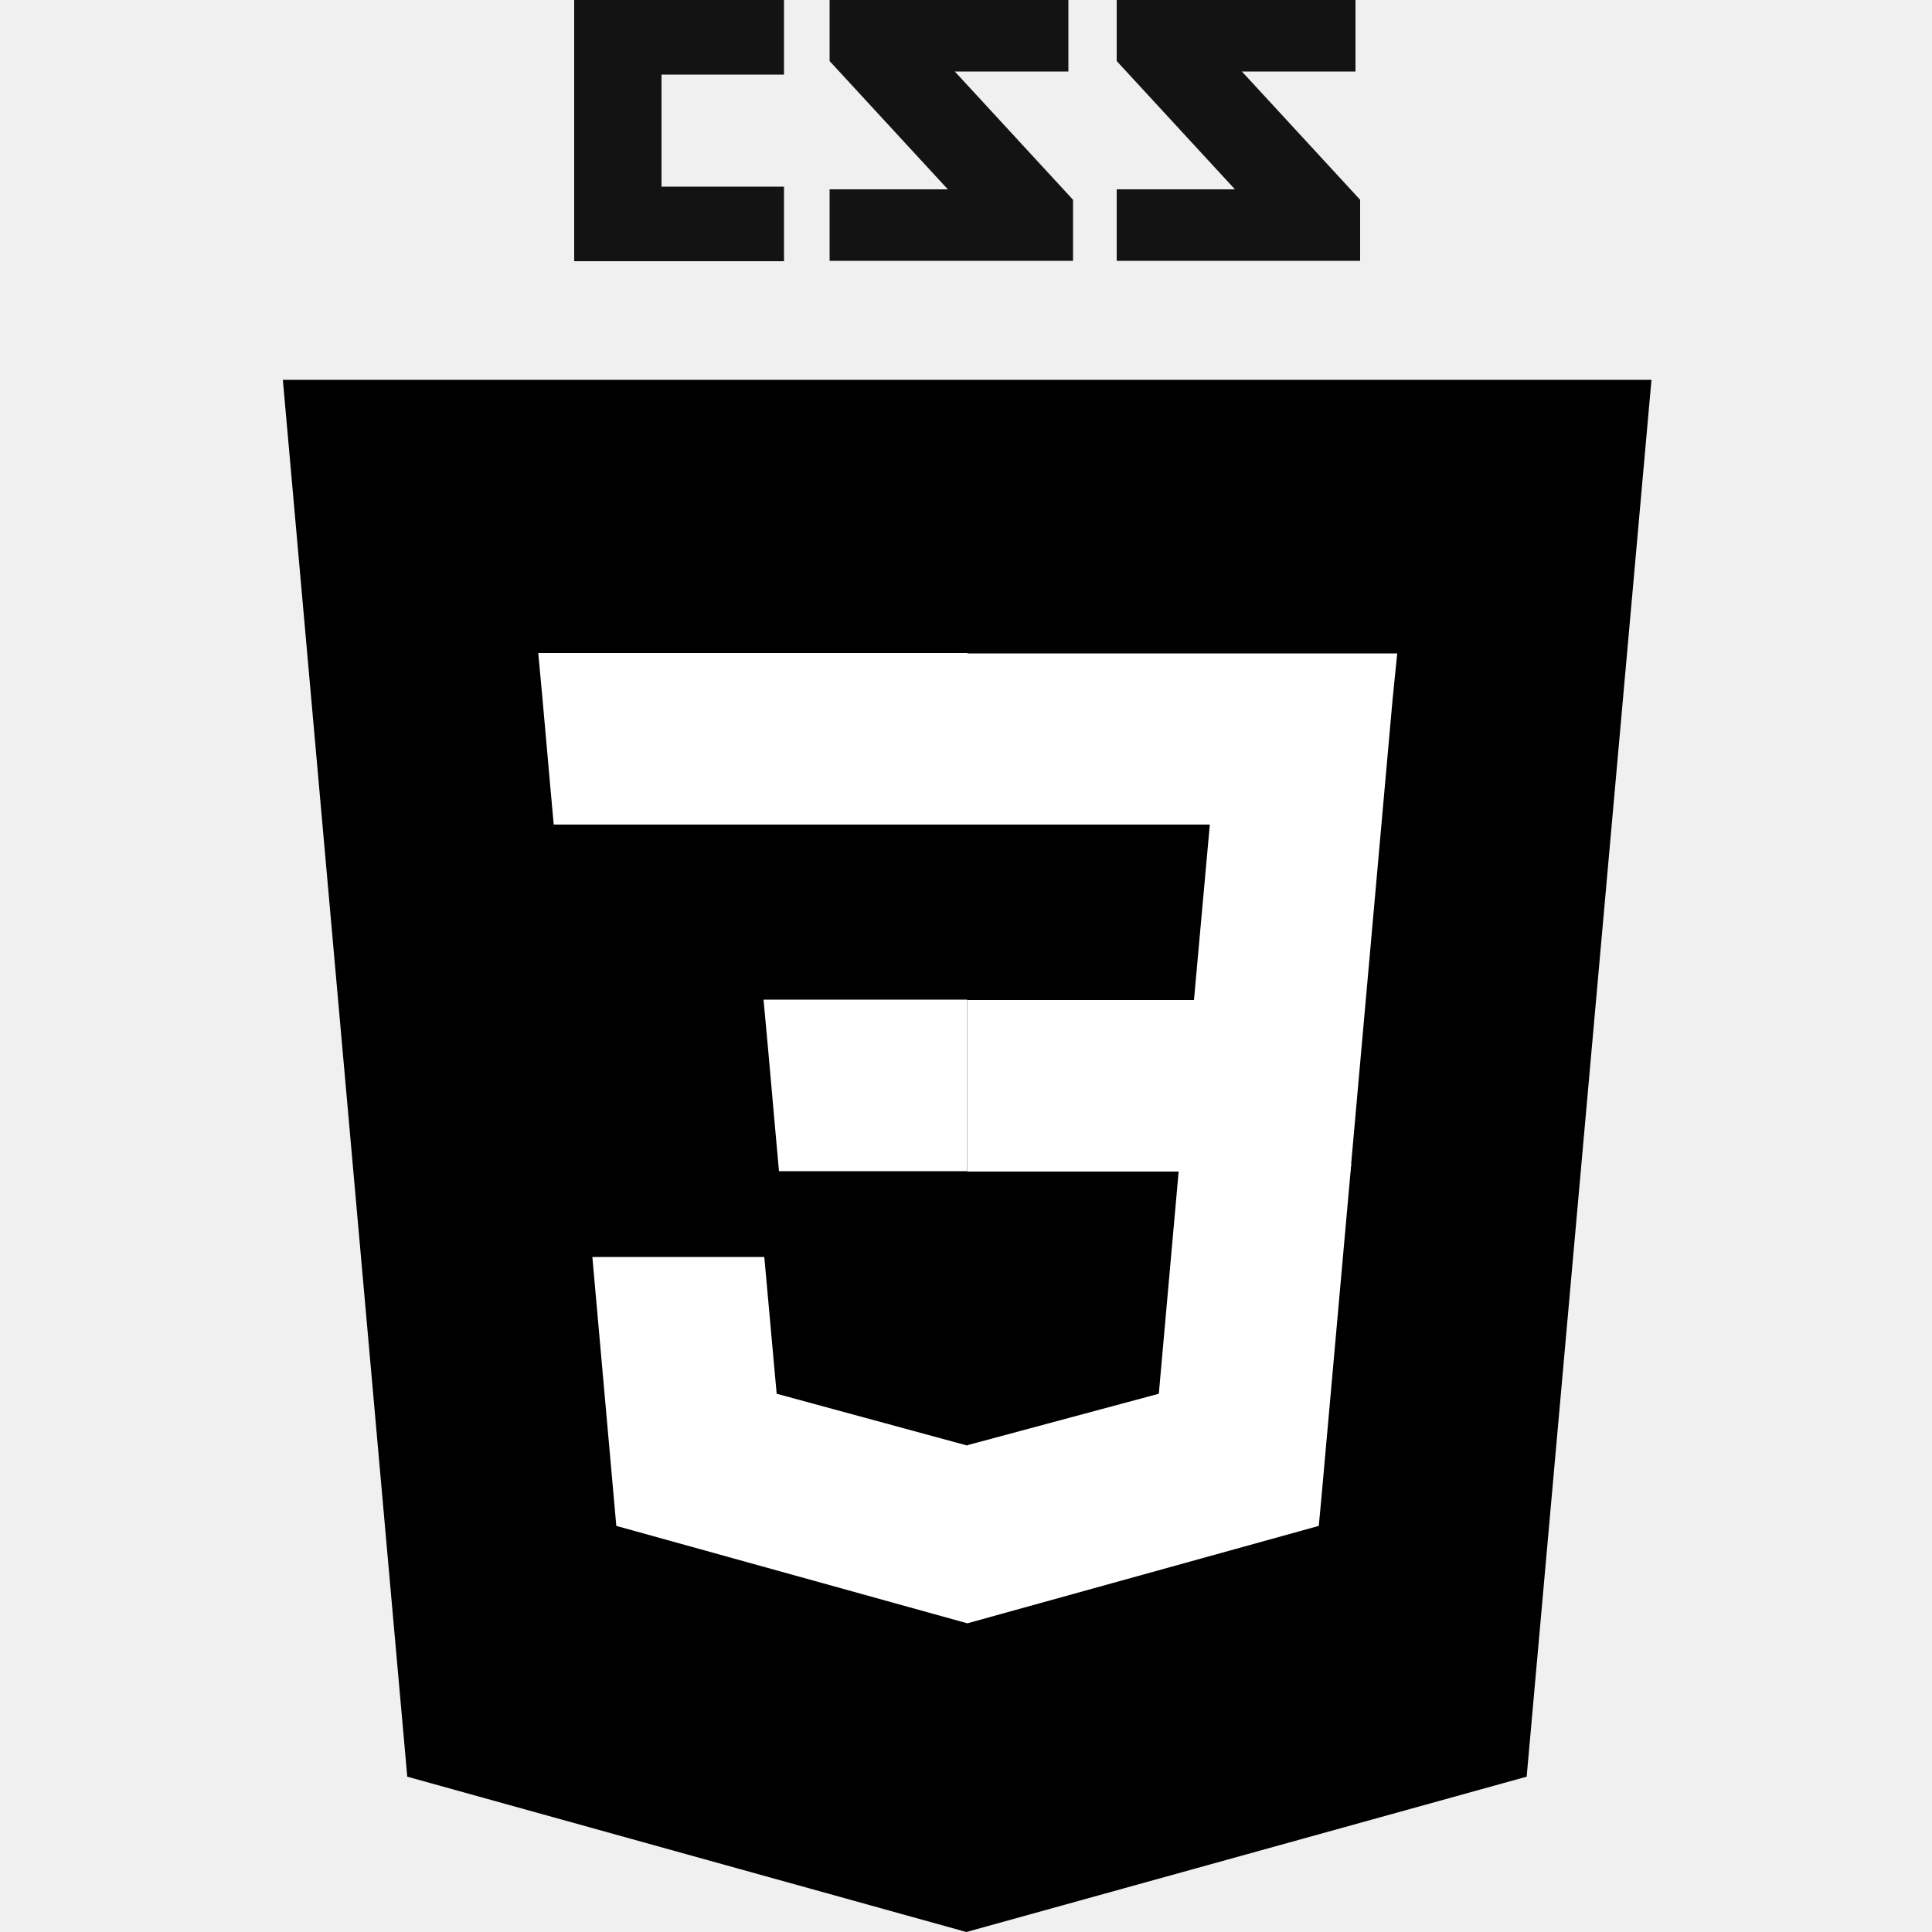
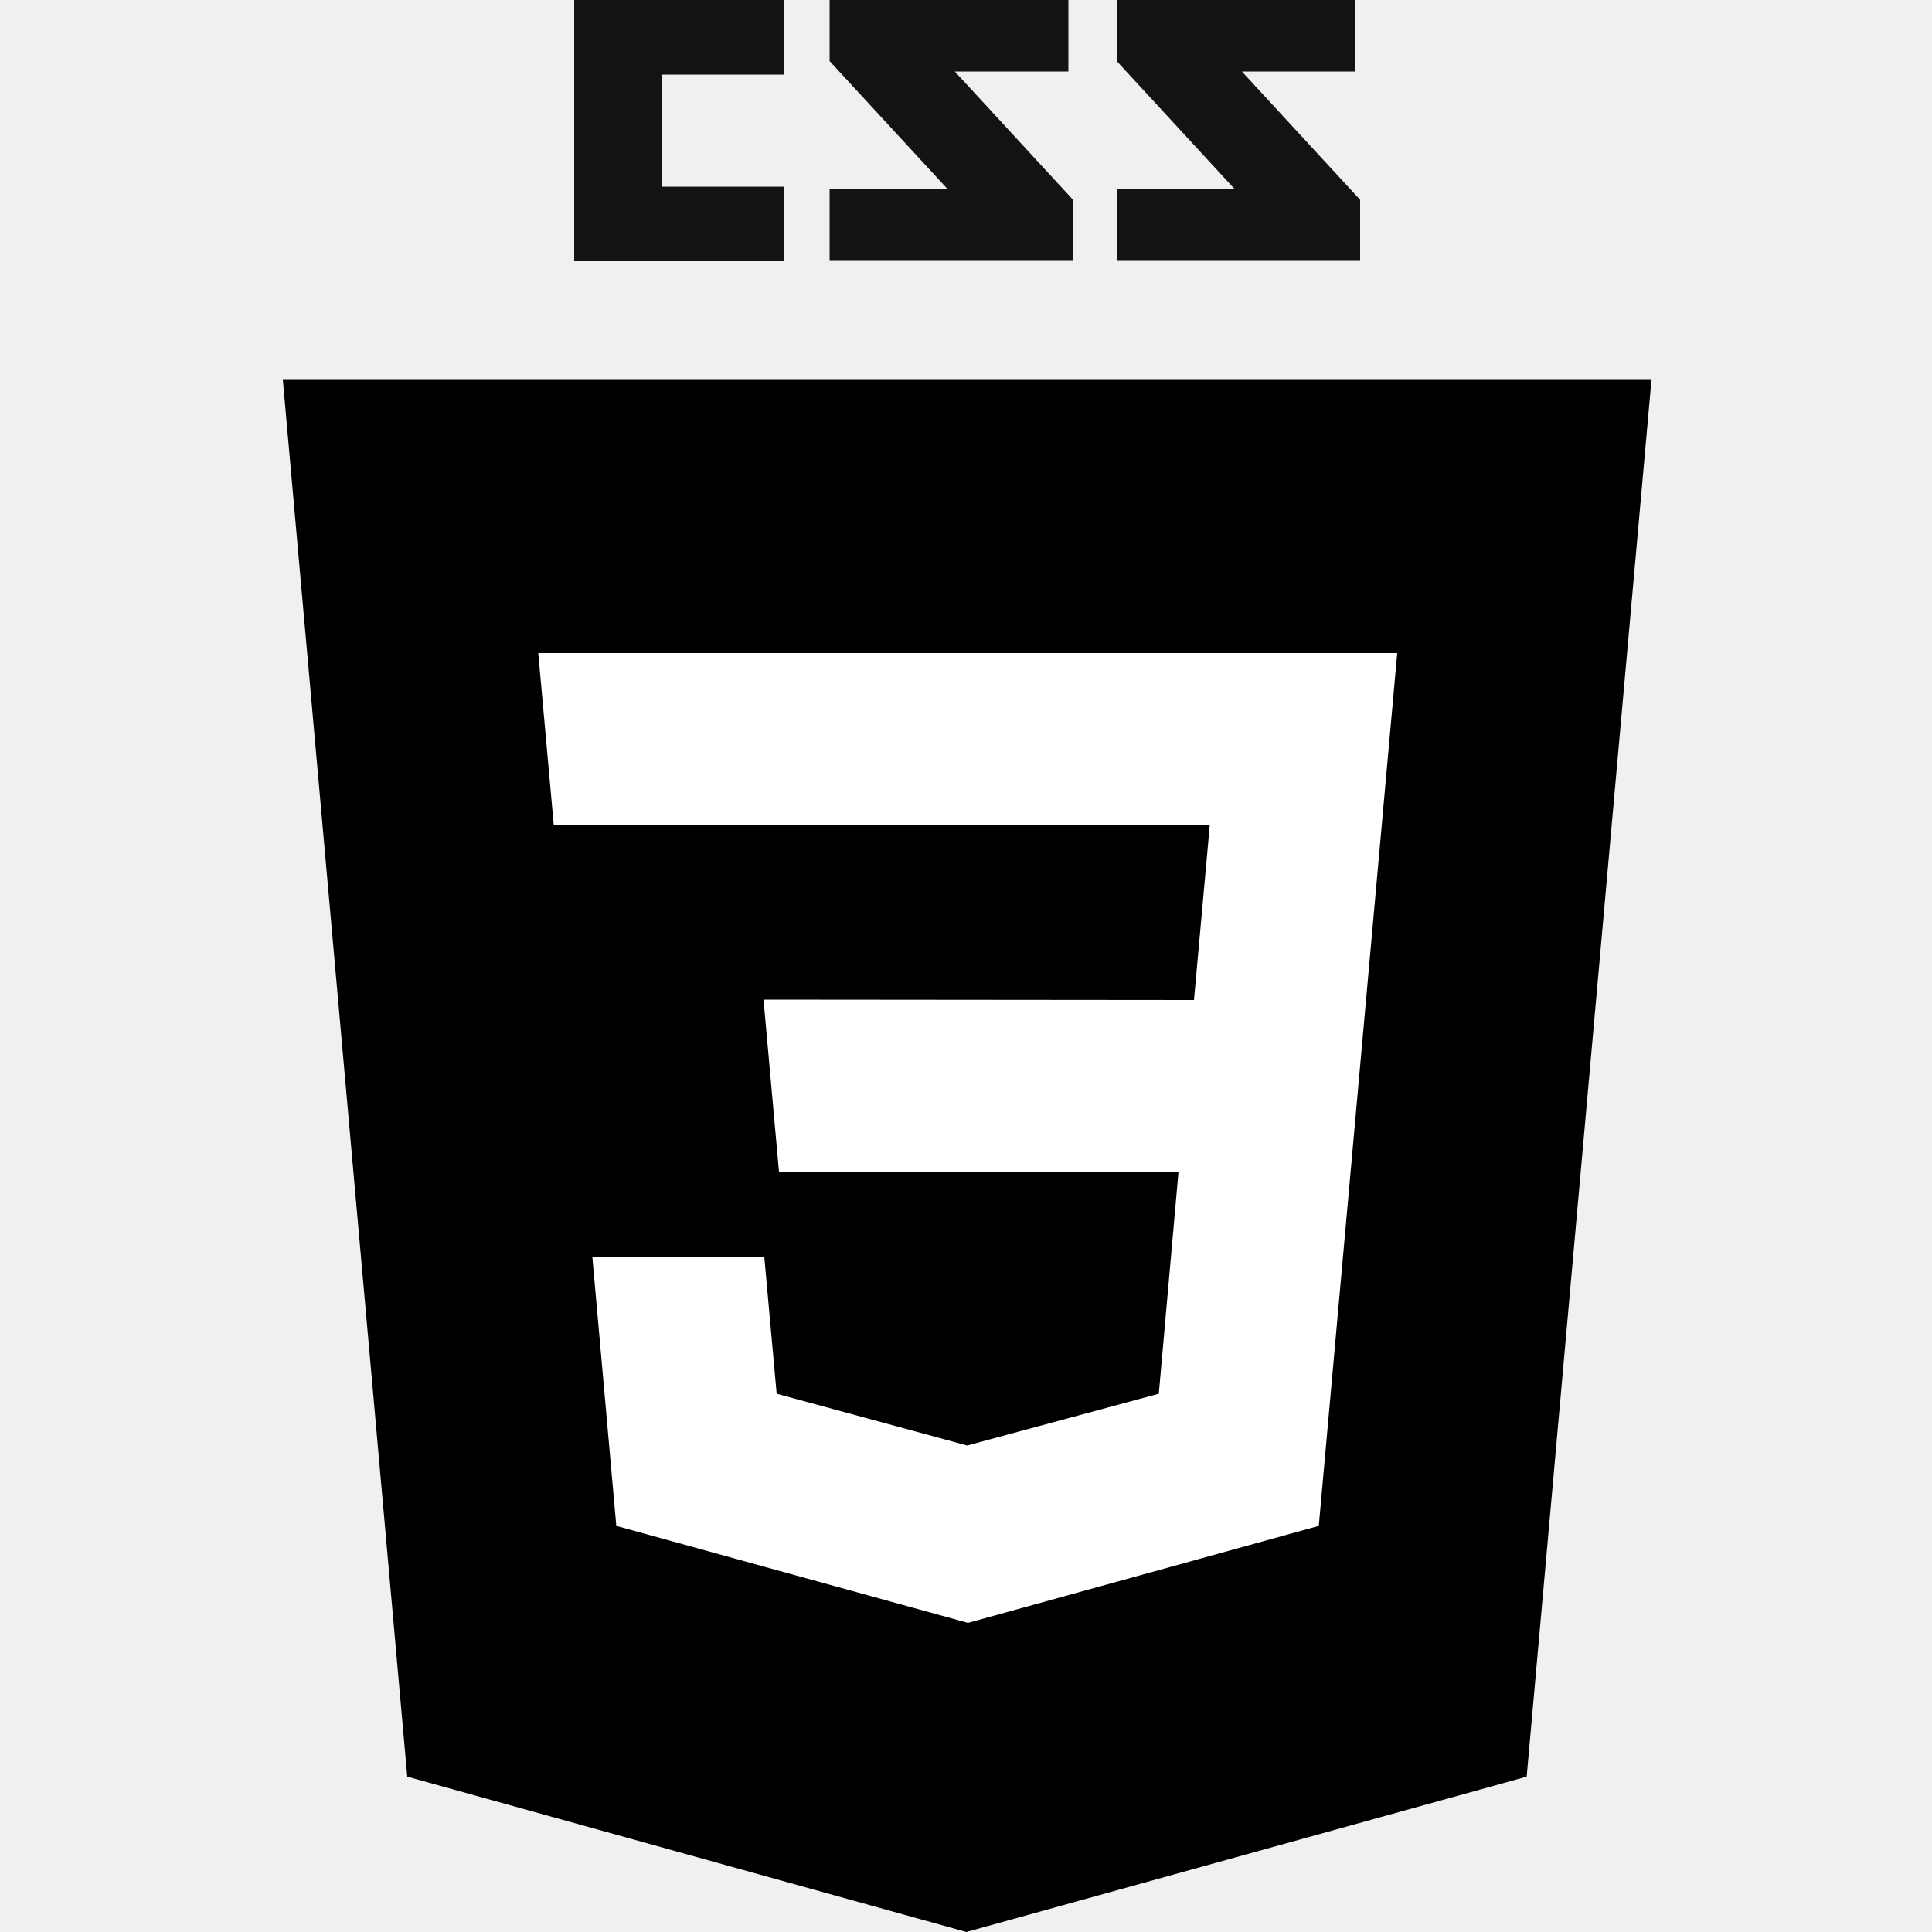
<svg xmlns="http://www.w3.org/2000/svg" version="1.1" x="0px" y="0px" viewBox="0 0 500 500" style="enable-background:new 0 0 500 500;" xml:space="preserve">
  <style type="text/css">
	.st0{display:none;}
	.st1{display:inline;}
	.st2{fill:#FFFFFF;}
	.st3{fill:#010101;}
	.st4{fill:#131313;}
</style>
-   <g id="Layer_1" class="st0">
-     <g class="st1">
-       <path id="Shape" d="M105.1,459.8L72.9,98.3h354.2l-32.3,361.5L249.8,500L105.1,459.8z" />
-       <path id="Shape_1_" d="M250,469.3l117.2-32.5l27.6-308.9H250V469.3z" />
-       <path id="Shape_2_" class="st2" d="M250,261.9h-58.7l-4.1-45.4H250v-44.3h-0.2h-111l1.1,11.9l10.9,122.2H250V261.9z" />
-       <path id="Shape_3_" class="st2" d="M250,377.1l-0.2,0.1l-49.4-13.3l-3.2-35.4h-24h-20.5l6.2,69.6l90.8,25.2l0.2-0.1V377.1z" />
-       <path id="Shape_4_" class="st3" d="M105.8,0h22.5v22.3H149V0h22.5v67.4H149V44.8h-20.6v22.6h-22.5V0L105.8,0z" />
-       <path id="Shape_5_" class="st3" d="M201.2,22.4h-19.8V0h62.2v22.4h-19.8v45.1h-22.5L201.2,22.4L201.2,22.4L201.2,22.4z" />
-       <path id="Shape_6_" class="st3" d="M253.4,0h23.5l14.5,23.7L305.8,0h23.5v67.4h-22.4V34l-15.5,24H291l-15.5-24v33.4h-22.1L253.4,0    L253.4,0z" />
-       <path id="Shape_7_" class="st3" d="M340.5,0h22.5v45.1h31.7v22.3h-54.2L340.5,0L340.5,0z" />
-       <path id="Shape_8_" class="st2" d="M249.8,261.9v44.3h54.6l-5.1,57.5l-49.5,13.4v46.1l90.9-25.2l0.7-7.5l10.4-116.7l1.1-11.9H341    H249.8z" />
-       <path id="Shape_9_" class="st2" d="M249.8,172.2v27.5v16.7v0.1h107h0.1l0.9-10l2-22.5l1.1-11.9H249.8z" />
-     </g>
-   </g>
-   <g id="Layer_2">
-     <g>
-       <path id="Shape_17_" class="st4" d="M350.8,18.5h-29.4l30.6,33.2v15.8h-63V49h30.6L289,15.8V0h61.8V18.5L350.8,18.5z M276.5,18.5    h-29.4l30.6,33.2v15.8h-63V49h30.6l-30.6-33.2V0h61.8V18.5L276.5,18.5z M202.9,19.3h-31.7v29h31.7v19.3h-54.3V0h54.3V19.3    L202.9,19.3z" />
-       <path id="Shape_16_" d="M105.4,459.8L73.2,98.3h354.2l-32.3,361.5L250.1,500L105.4,459.8z" />
-       <path id="Shape_15_" d="M250.3,469.3l117.2-32.5l27.6-308.9H250.3V469.3z" />
-       <g id="Group" transform="translate(55, 142)">
-         <path id="Shape_14_" class="st2" d="M195.3,116.8H254l4.1-45.4h-62.7V27.1h0.2h111L305.4,39l-10.9,122.2h-99.2V116.8z" />
-         <path id="Shape_13_" class="st2" d="M195.5,232l-0.2,0.1L146,218.7l-3.2-35.4h-24H98.3l6.2,69.6l90.8,25.2l0.2-0.1V232z" />
-         <path id="Shape_12_" class="st2" d="M250.2,159.3l-5.3,59.4L195.4,232v46.1l90.9-25.2l0.7-7.5l7.7-86.2H250.2z" />
-         <path id="Shape_11_" class="st2" d="M195.4,27.1v27.5v16.7v0.1h-107h-0.1l-0.9-10l-2-22.5l-1.1-11.9H195.4z" />
-         <path id="Shape_10_" class="st2" d="M195.3,116.8v27.5v16.7v0.1h-48.6h-0.1l-0.9-10l-2-22.5l-1.1-11.9H195.3z" />
+   <g id="Layer_1">
+     <g id="Layer_1_1_" class="st0">
+       <g class="st1">
+         <path id="Shape" d="M105.1,459.8L72.9,98.3h354.2l-32.3,361.5l-145,40.2L105.1,459.8z" />
+         <path id="Shape_1_" d="M250,469.3l117.2-32.5l27.6-308.9H250V469.3z" />
+         <path id="Shape_2_" class="st2" d="M250,261.9h-58.7l-4.1-45.4H250v-44.3h-0.2h-111l1.1,11.9l10.9,122.2H250V261.9z" />
+         <path id="Shape_3_" class="st2" d="M250,377.1l-0.2,0.1l-49.4-13.3l-3.2-35.4h-24h-20.5l6.2,69.6l90.8,25.2l0.2-0.1v-46.1H250z" />
+         <path id="Shape_4_" class="st3" d="M105.8,0h22.5v22.3H149V0h22.5v67.4H149V44.8h-20.6v22.6h-22.5L105.8,0L105.8,0z" />
+         <path id="Shape_5_" class="st3" d="M201.2,22.4h-19.8V0h62.2v22.4h-19.8v45.1h-22.5L201.2,22.4L201.2,22.4L201.2,22.4z" />
+         <path id="Shape_6_" class="st3" d="M253.4,0h23.5l14.5,23.7L305.8,0h23.5v67.4h-22.4V34l-15.5,24H291l-15.5-24v33.4h-22.1V0     L253.4,0z" />
+         <path id="Shape_7_" class="st3" d="M340.5,0H363v45.1h31.7v22.3h-54.2V0L340.5,0z" />
+         <path id="Shape_8_" class="st2" d="M249.8,261.9v44.3h54.6l-5.1,57.5l-49.5,13.4v46.1l90.9-25.2l0.7-7.5l10.4-116.7l1.1-11.9H341     H249.8z" />
+         <path id="Shape_9_" class="st2" d="M249.8,172.2v27.5v16.7v0.1h107h0.1l0.9-10l2-22.5l1.1-11.9L249.8,172.2L249.8,172.2z" />
      </g>
    </g>
+     <g id="Layer_2">
+       <g>
+         <path id="Shape_17_" class="st4" d="M350.8,18.5h-29.4L352,51.7v15.8h-63V49h30.6L289,15.8V0h61.8V18.5L350.8,18.5z M276.5,18.5     h-29.4l30.6,33.2v15.8h-63V49h30.6l-30.6-33.2V0h61.8V18.5L276.5,18.5z M202.9,19.3h-31.7v29h31.7v19.3h-54.3V0h54.3V19.3     L202.9,19.3z" />
+         <path id="Shape_16_" d="M105.4,459.8L73.2,98.3h354.2l-32.3,361.5l-145,40.2L105.4,459.8z" />
+         <path id="Shape_15_" d="M250.3,469.3l117.2-32.5l27.6-308.9H250.3V469.3z" />
+         <g id="Group" transform="translate(55, 142)">
+           <path id="Shape_14_" class="st2" d="M195.3,116.8H254l4.1-45.4h-62.7V27.1h0.2h111L305.4,39l-10.9,122.2h-99.2V116.8z" />
+           <path id="Shape_13_" class="st2" d="M195.5,232l-0.2,0.1L146,218.7l-3.2-35.4h-24H98.3l6.2,69.6l90.8,25.2l0.2-0.1V232z" />
+           <path id="Shape_12_" class="st2" d="M250.2,159.3l-5.3,59.4L195.4,232v46.1l90.9-25.2l0.7-7.5l7.7-86.2L250.2,159.3L250.2,159.3      z" />
+           <path id="Shape_11_" class="st2" d="M195.4,27.1v27.5v16.7v0.1h-107h-0.1l-0.9-10l-2-22.5L84.3,27L195.4,27.1L195.4,27.1z" />
+           <path id="Shape_10_" class="st2" d="M195.3,116.8v27.5V161v0.1h-48.6h-0.1l-0.9-10l-2-22.5l-1.1-11.9L195.3,116.8L195.3,116.8z" />
+         </g>
+       </g>
+     </g>
+     <rect x="231.3" y="169" class="st2" width="42.5" height="44.3" />
+     <rect x="231.3" y="258.8" class="st2" width="42.5" height="44.3" />
+     <polygon class="st2" points="250.5,420 250.5,420 229.3,374.5 271.8,374.5  " />
  </g>
+   <g id="Layer_2_1_">
+     <rect x="117" y="142" width="257" height="291" />
+     <polygon class="st2" points="139.3,169 361.6,169 341.3,394.9 250.5,420 159.5,394.9 153.3,325.3 197.8,325.3 201,360.7    250.3,374.1 299.9,360.7 305,303.2 201.6,303.2 197.6,258.7 309,258.8 313.1,213.4 143.3,213.4  " />
+   </g>
+   <g id="Layer_3">
+ </g>
</svg>
